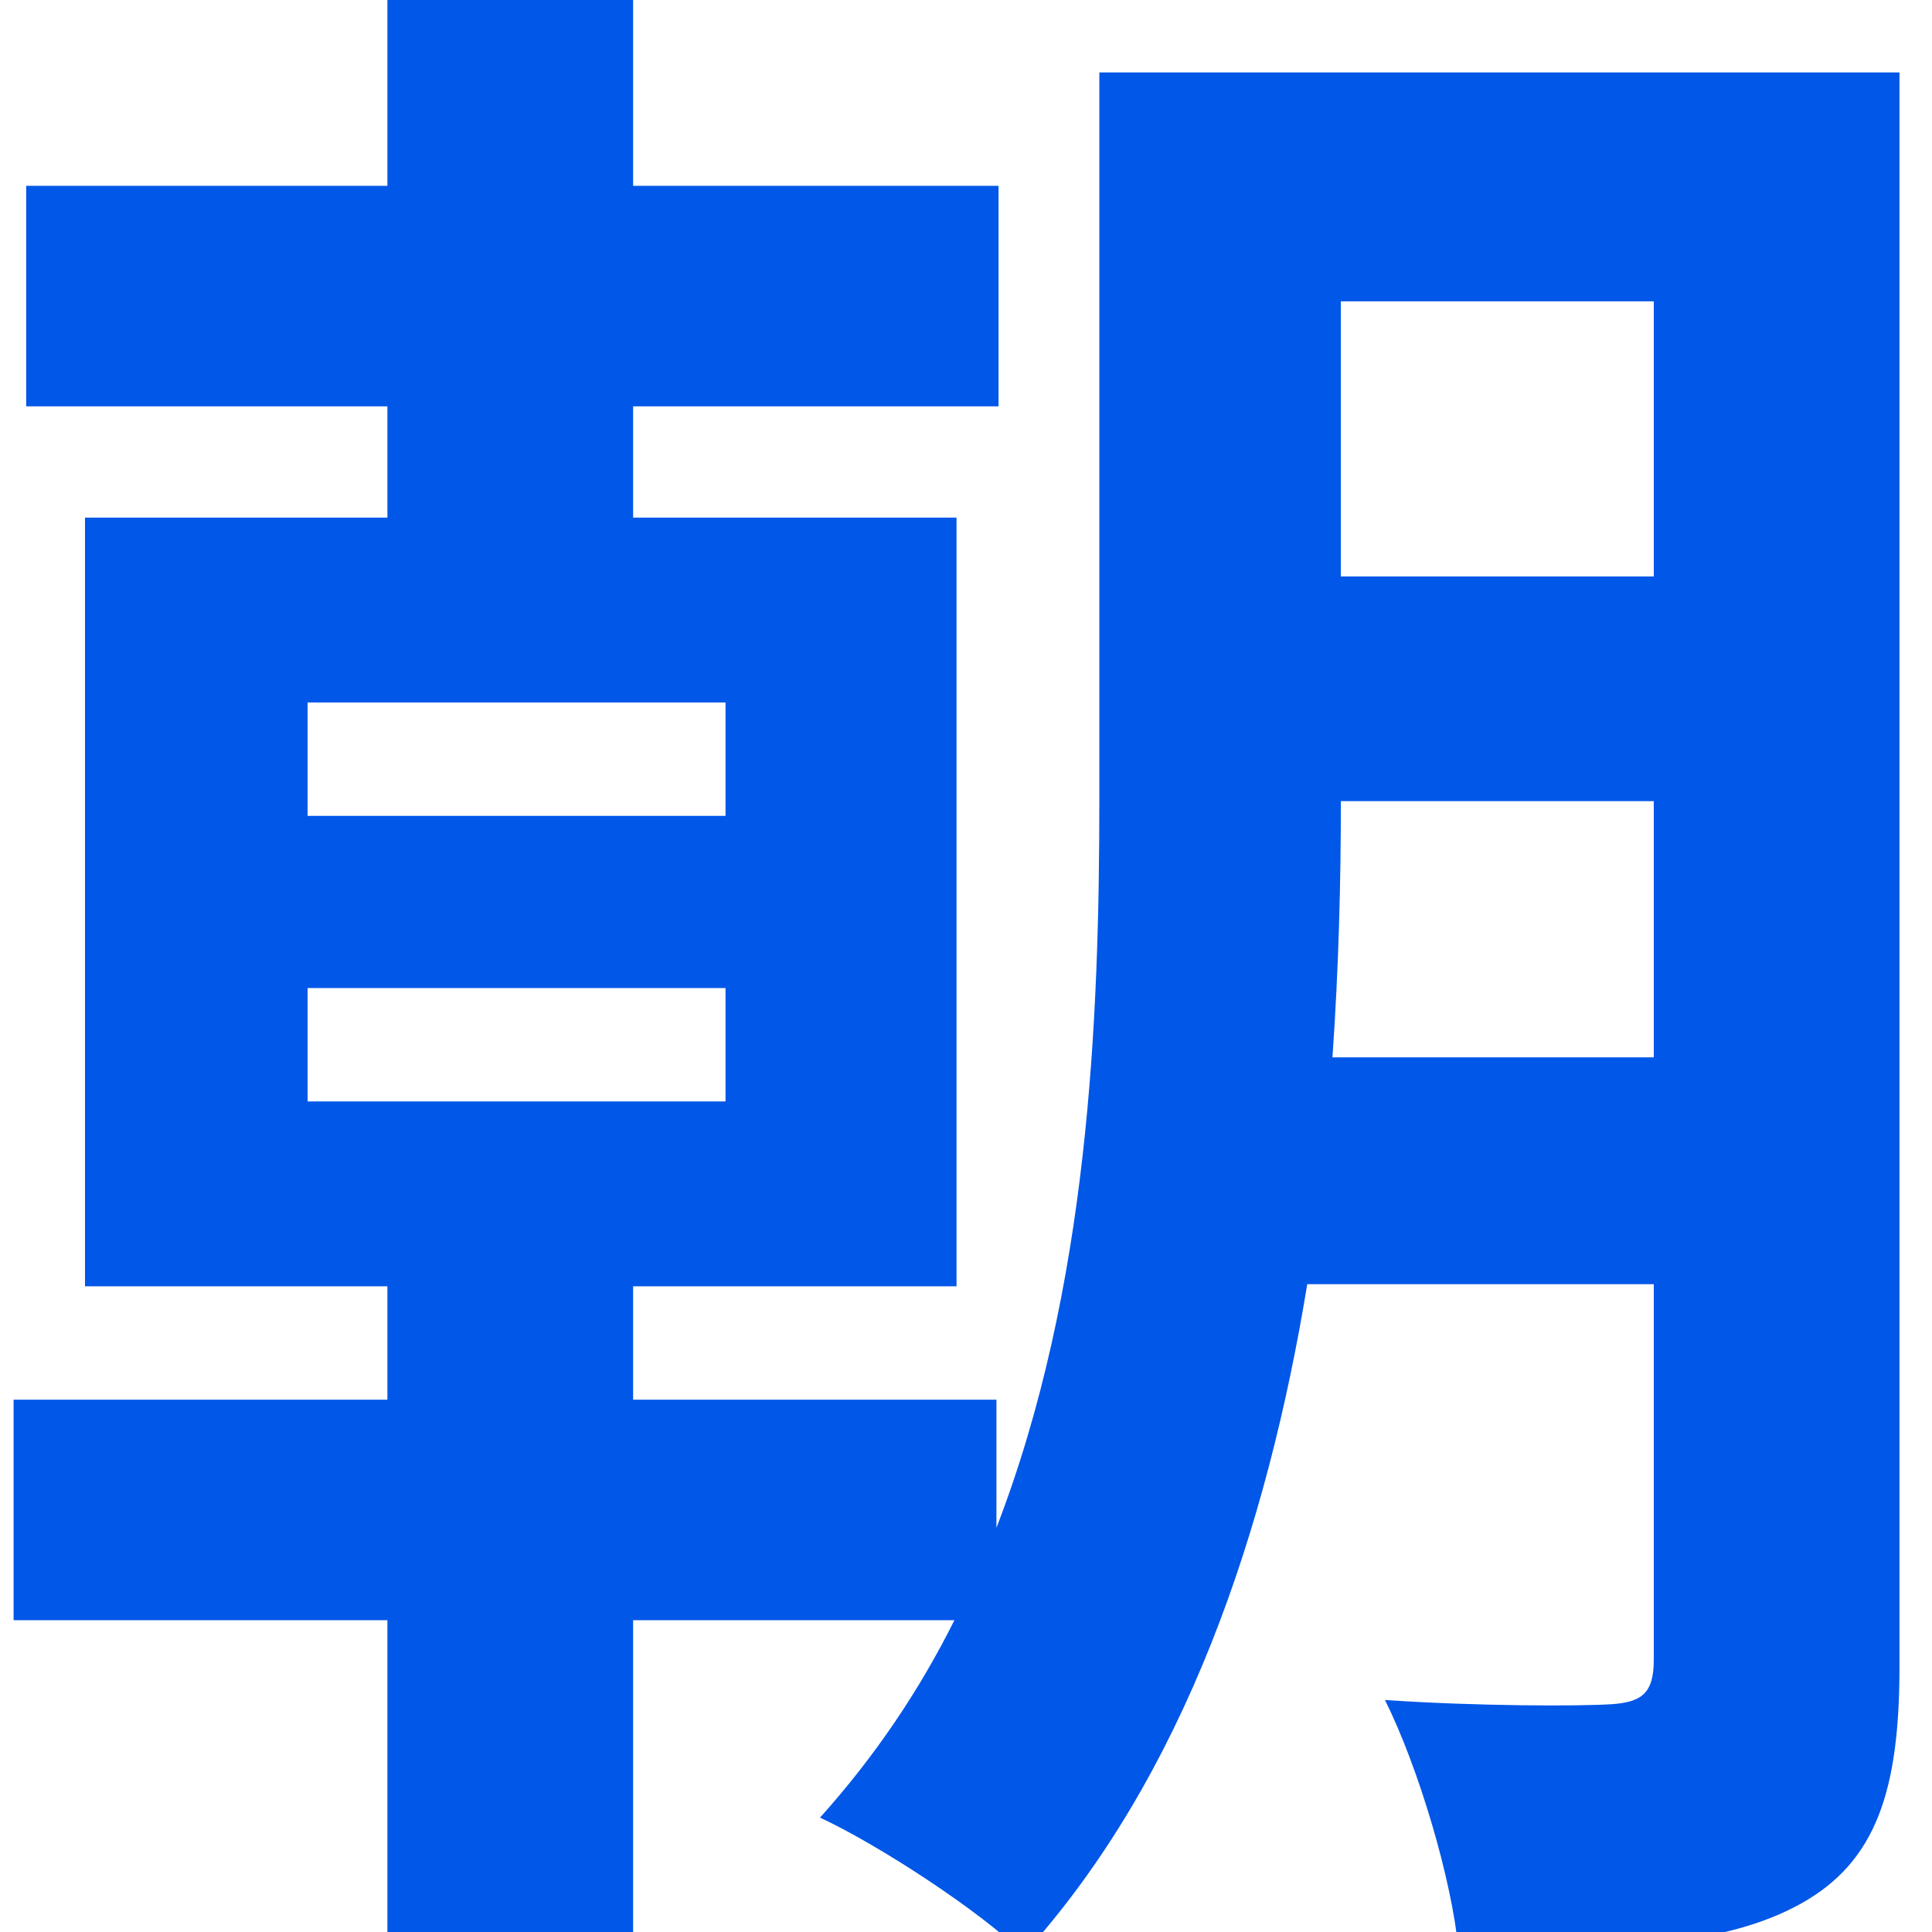
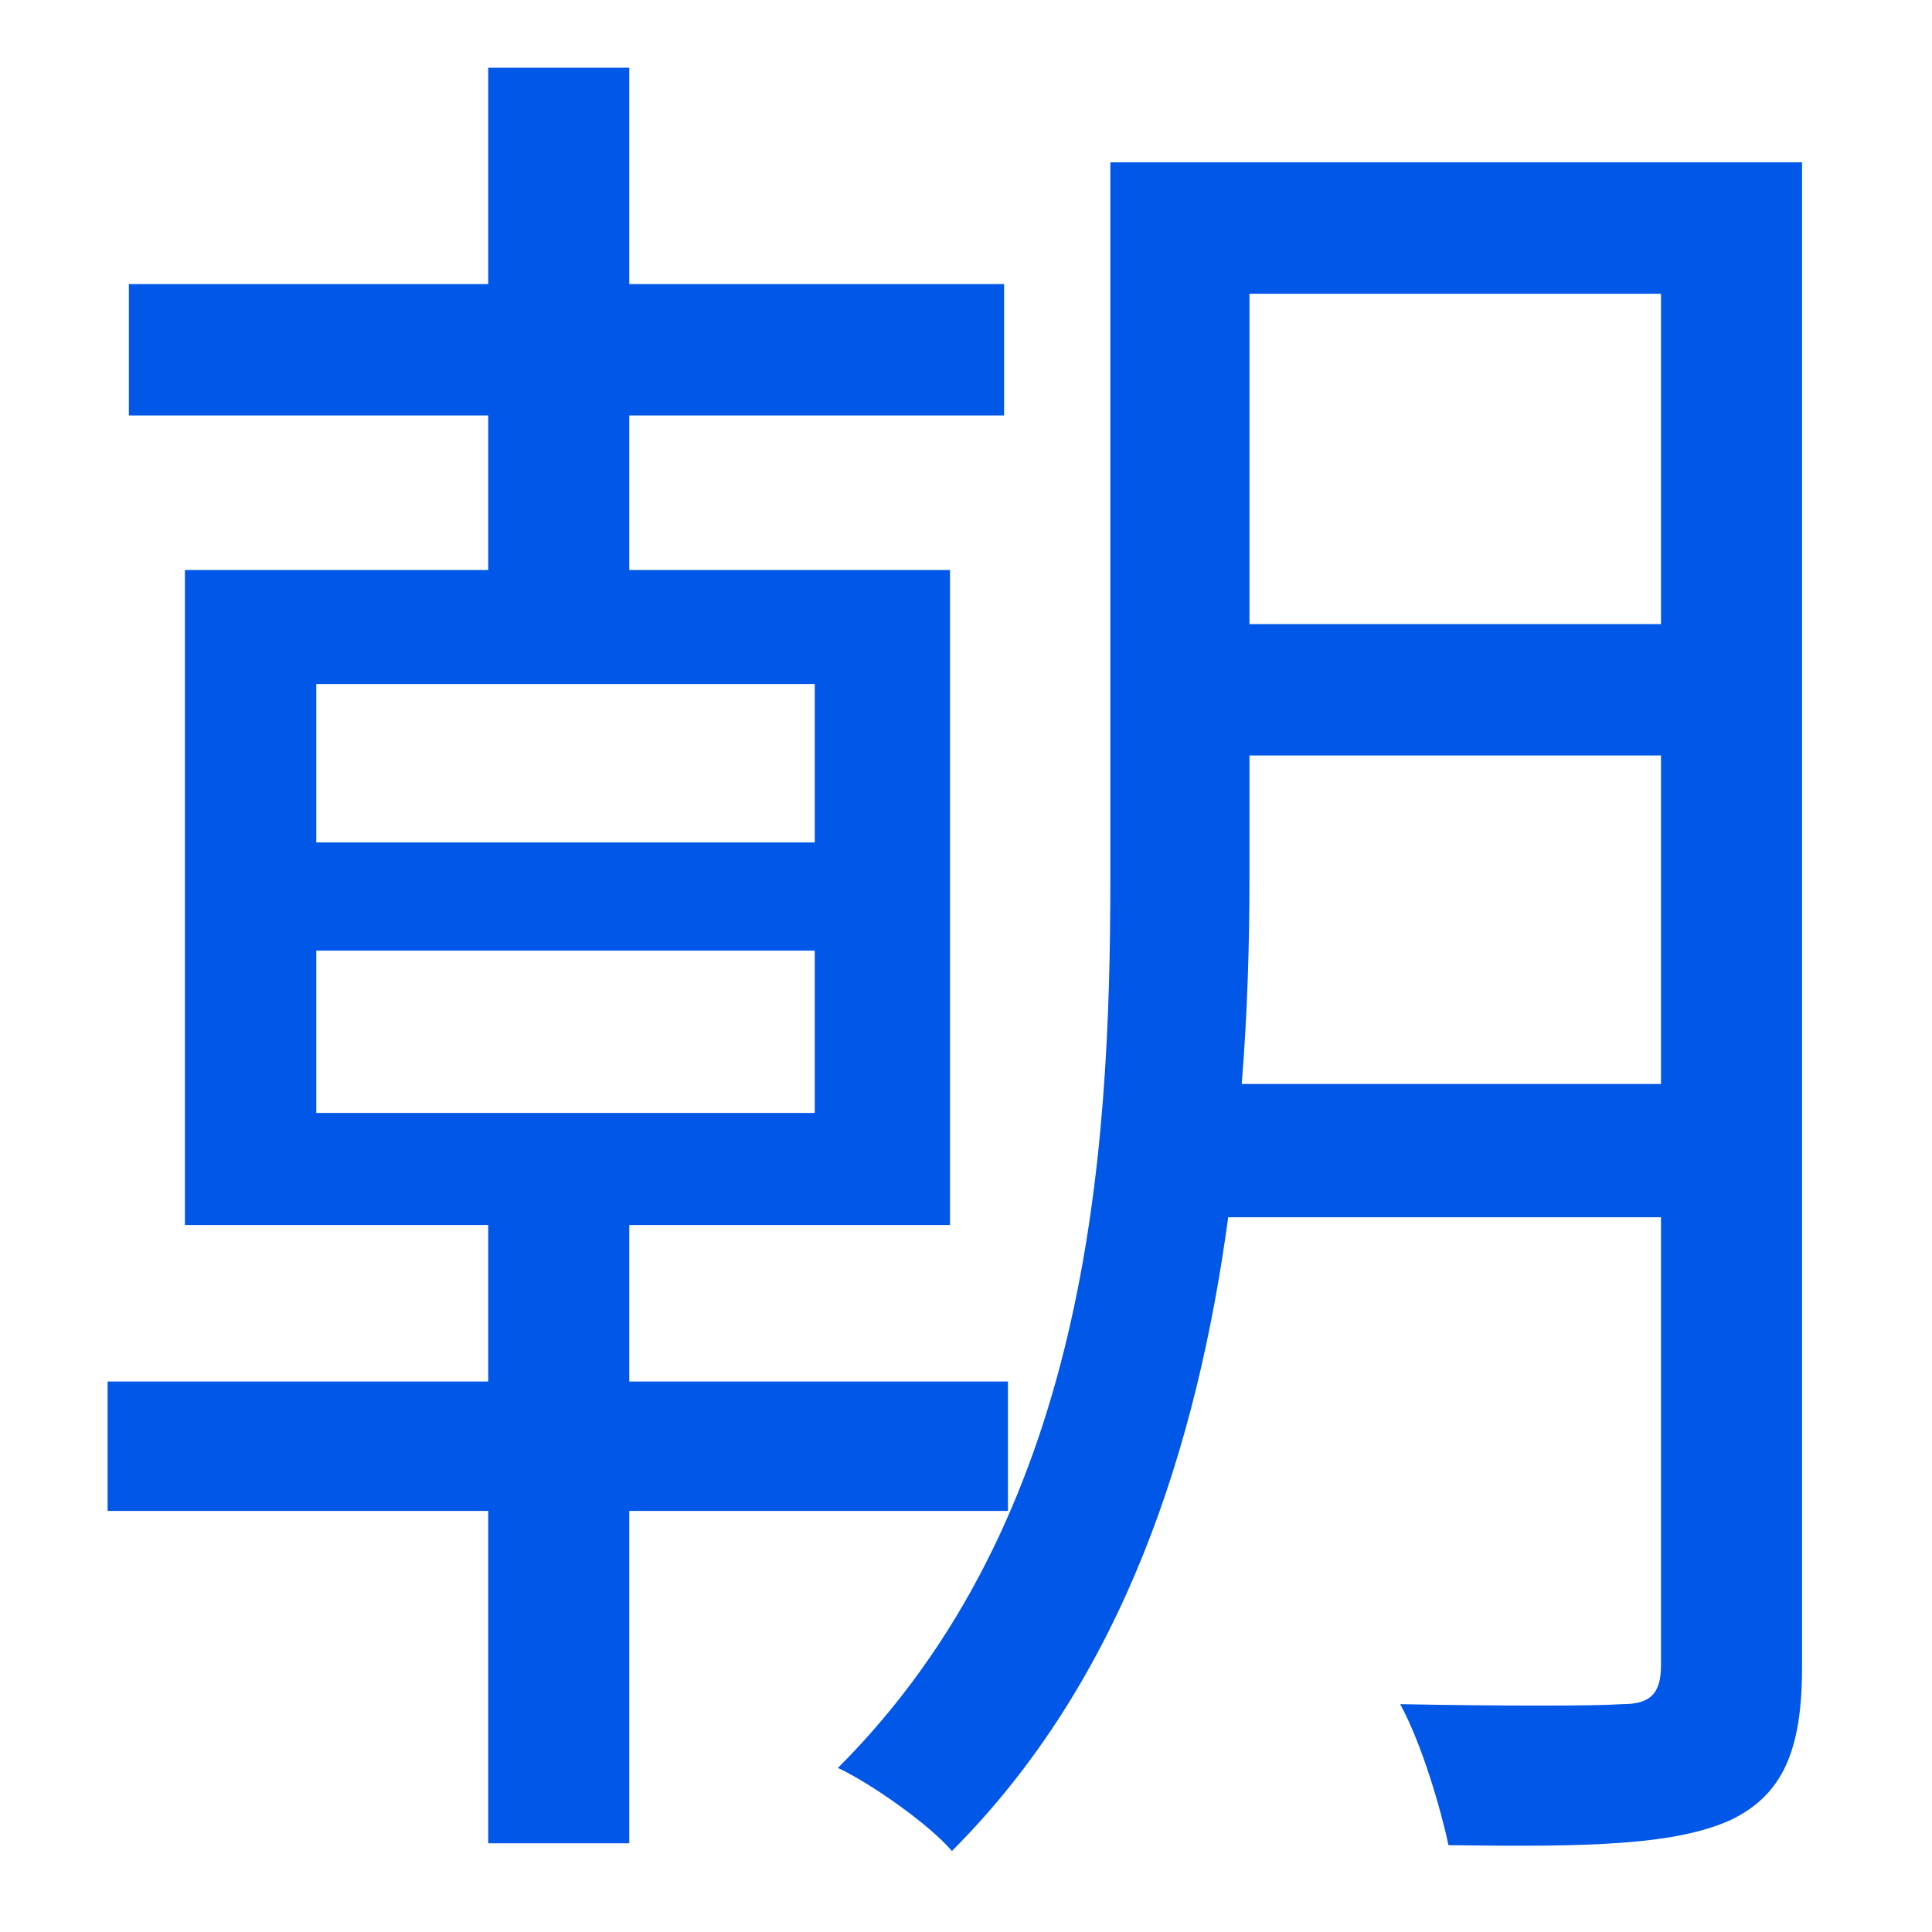
<svg xmlns="http://www.w3.org/2000/svg" width="100%" height="100%" viewBox="0 0 3489 3489" version="1.1" xml:space="preserve" style="fill-rule:evenodd;clip-rule:evenodd;stroke-linejoin:round;stroke-miterlimit:2;">
-   <g transform="matrix(3792.637,0,0,3792.637,3692.019,3183.806)" />
-   <text x="-100.618px" y="3183.806px" style="font-family:'HakoberaKakuGothicB-ExtraBold', 'Hakobera Kaku Gothic B';font-weight:800;font-size:3792.637px;fill:#0057e8;">朝</text>
+   <g transform="matrix(3489.102,0,0,3489.102,3540.391,3056.591)" />
+   <text x="51.289px" y="3056.591px" style="font-family:'02UtsukushiMincho';font-size:3489.102px;fill:#0057e8;">朝</text>
</svg>
